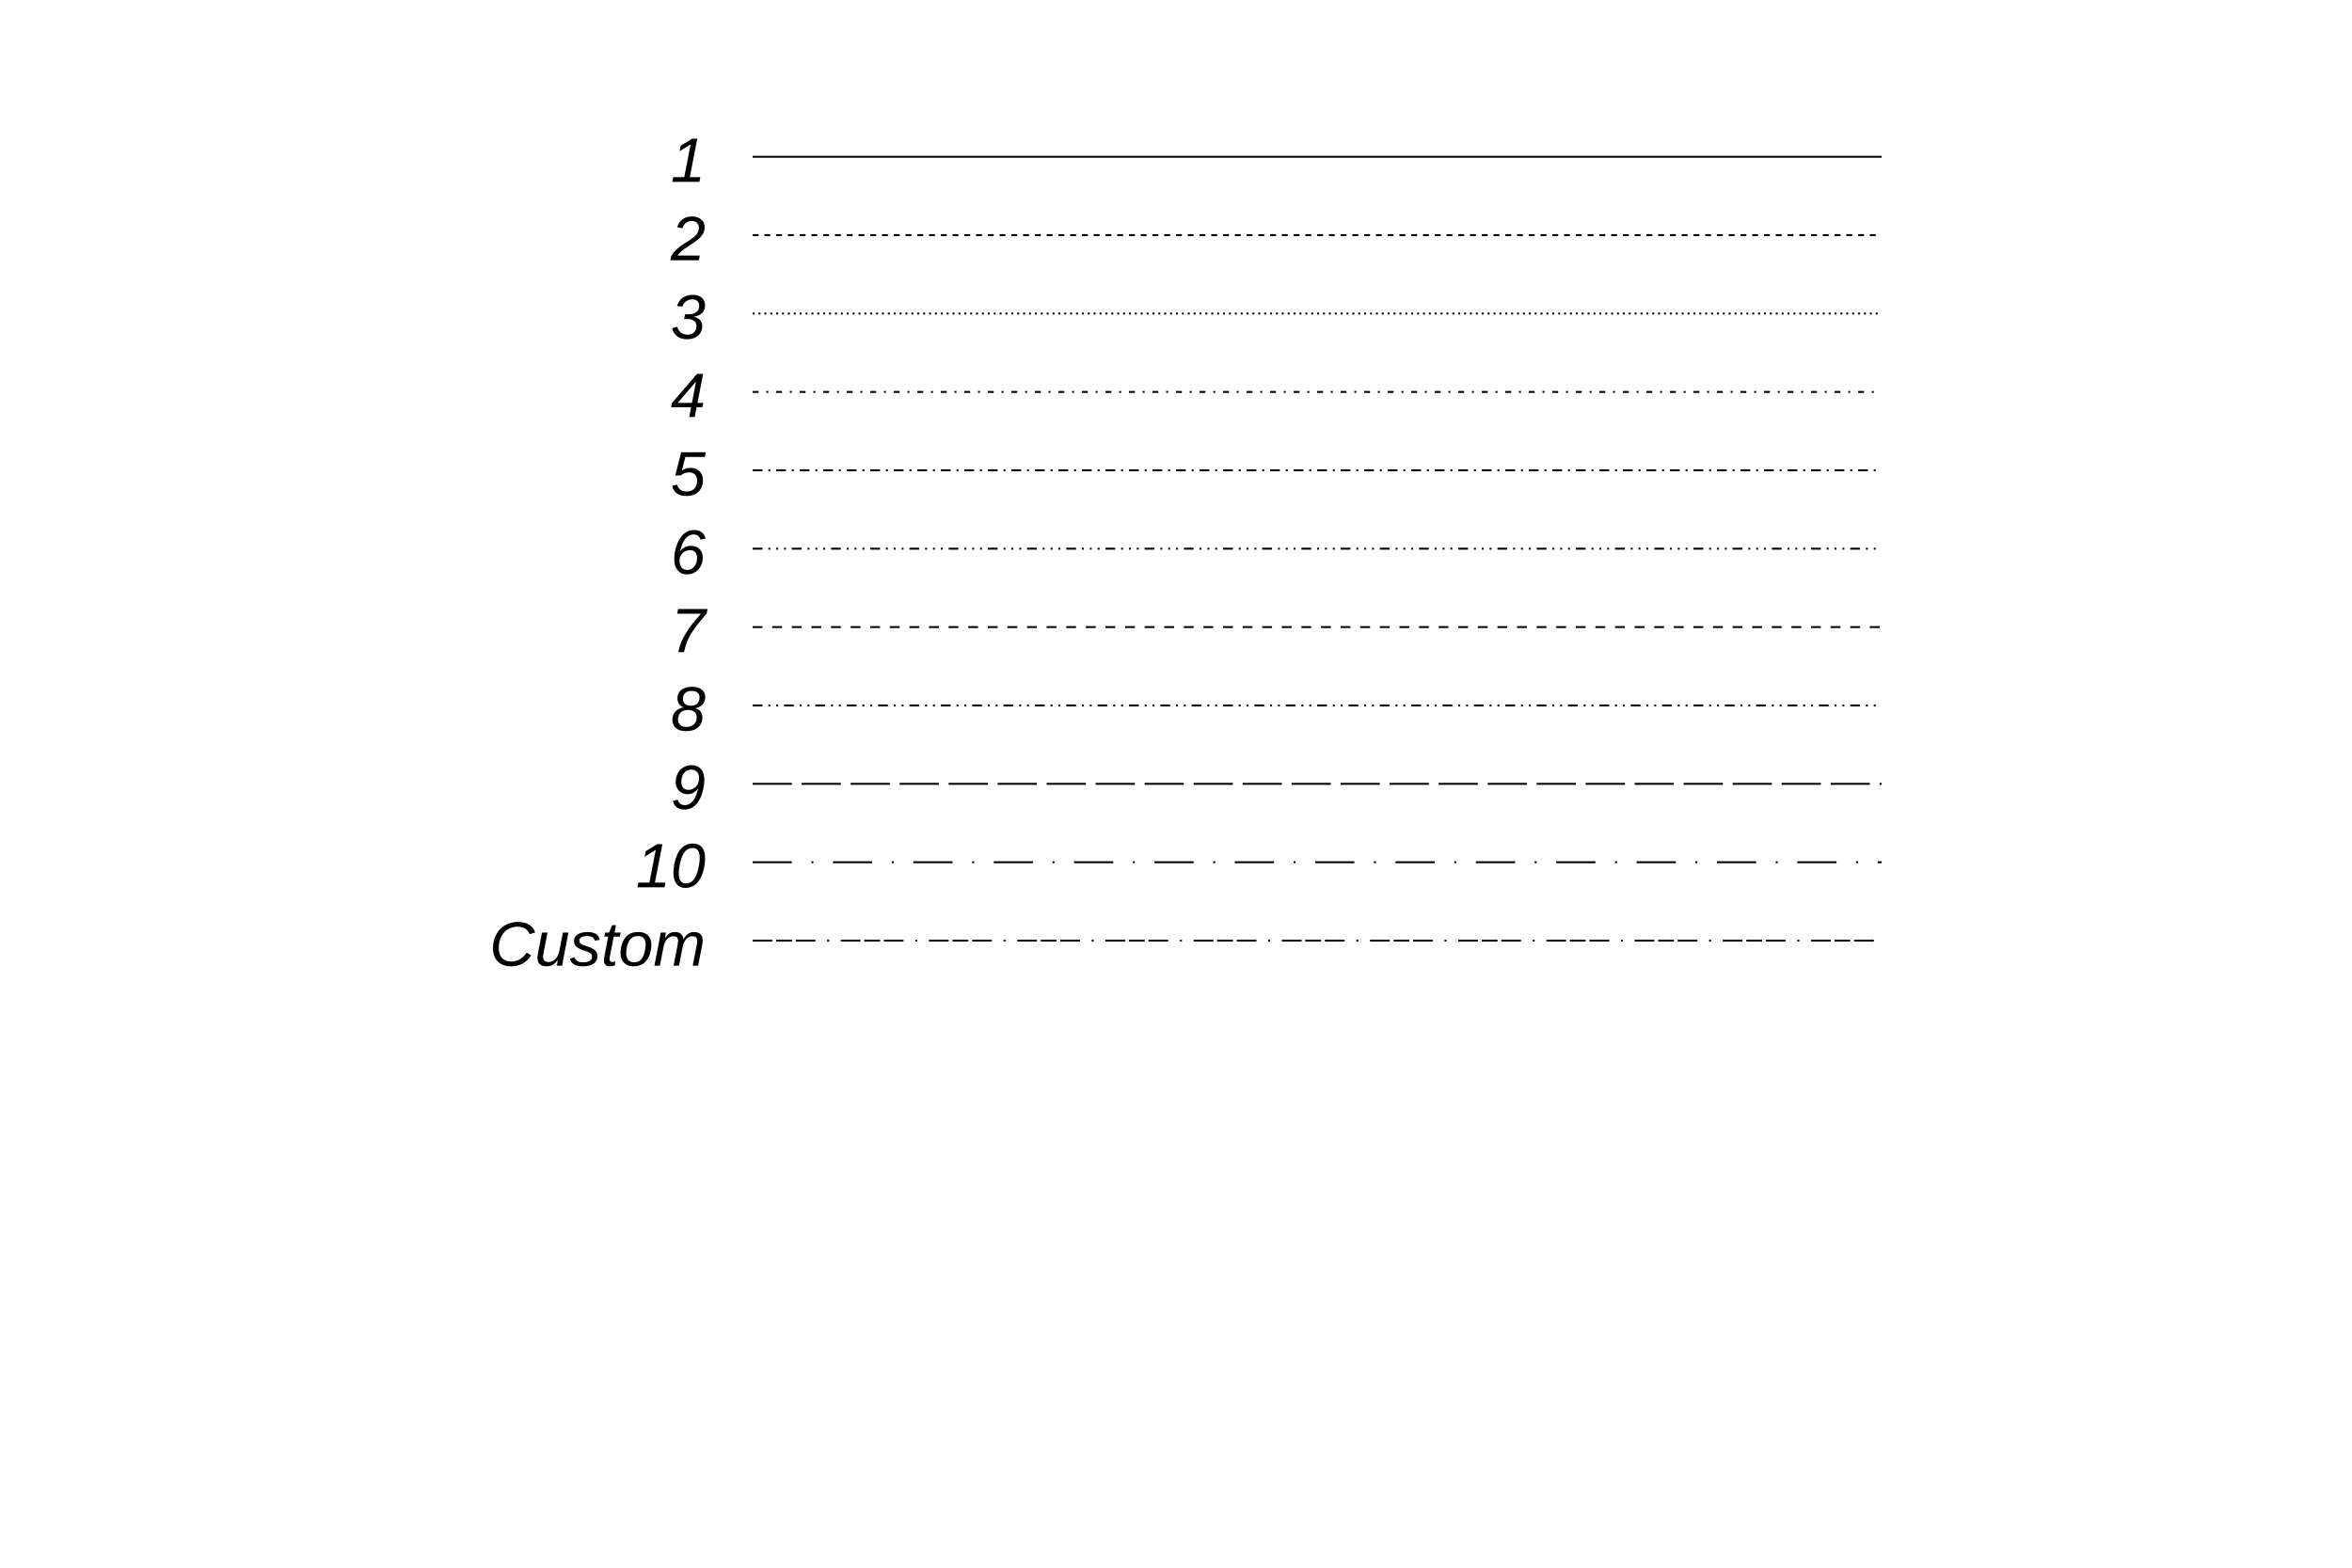
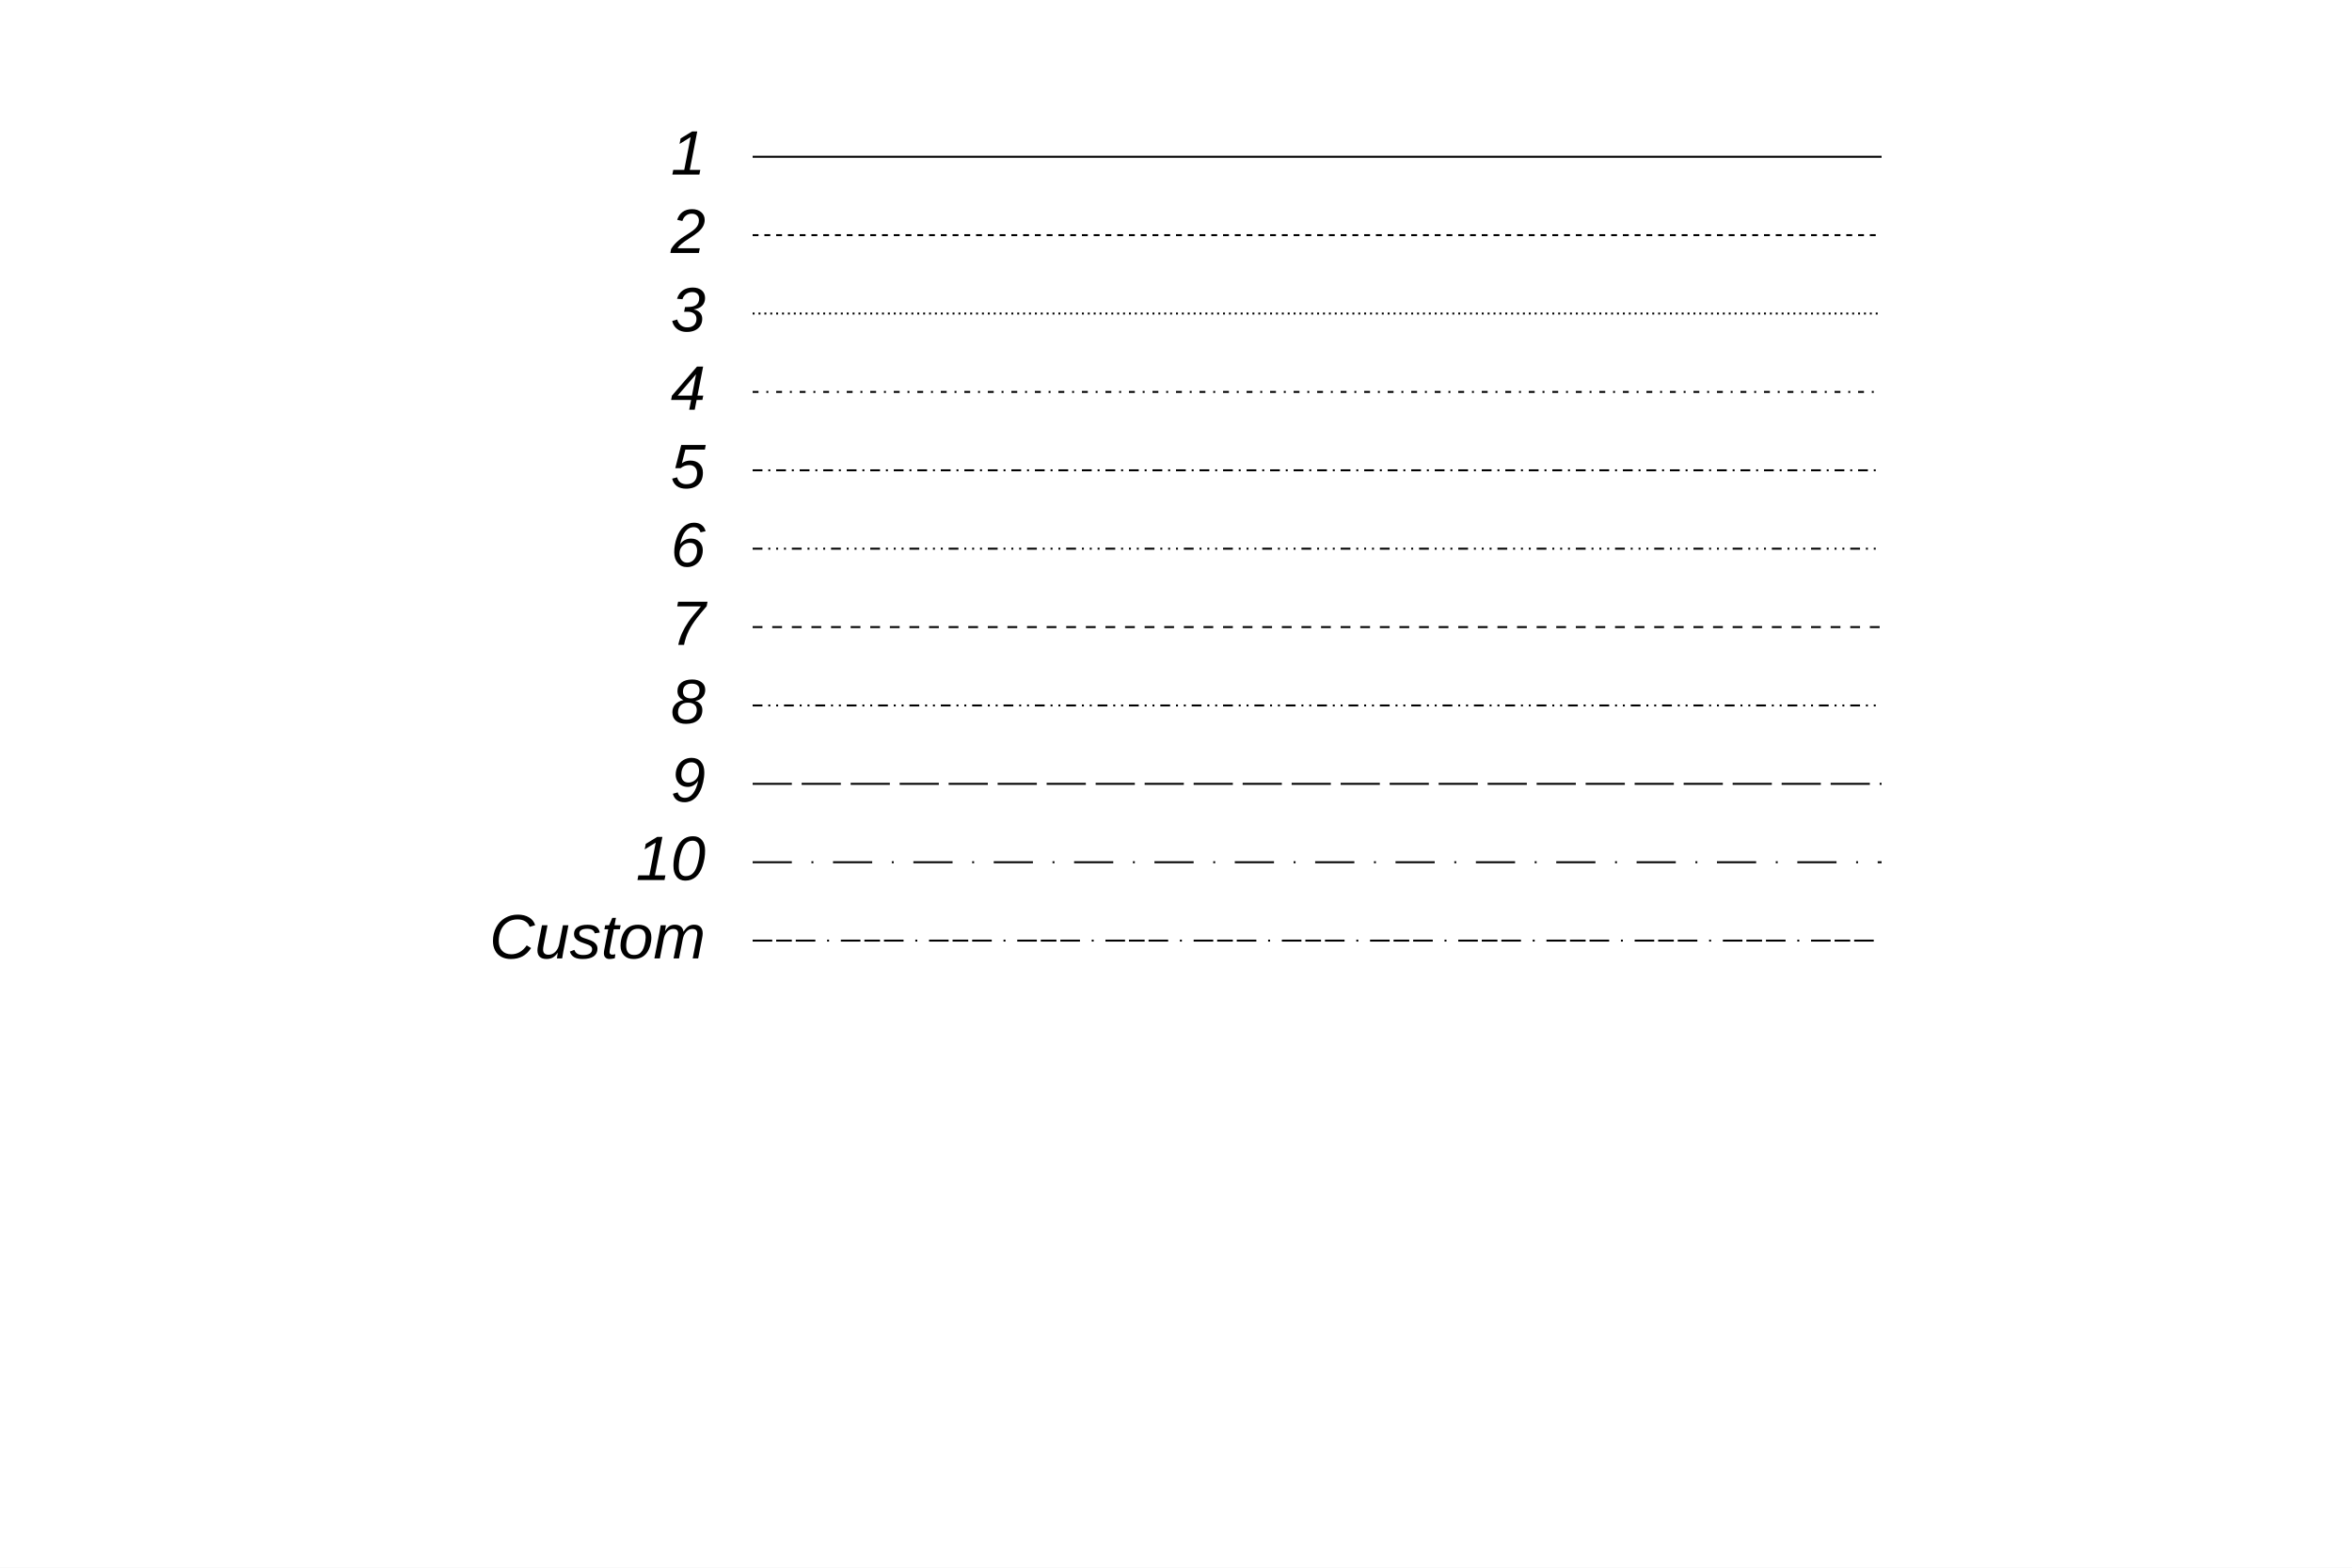
<svg xmlns="http://www.w3.org/2000/svg" width="1200" height="800" viewBox="0 0 1200 800" preserveAspectRatio="none">
  <path d="M0,0H1200V800H0Z" style="fill: white;" />
  <g>
-     <g font-family="Arial" font-size="32" space="preserve" font-style="oblique">
-       <text fill="black" text-anchor="end" dy=".4em" transform="translate(360,80)">
-     1
-    </text>
+     <g font-family="Arial" font-size="32" xml:space="preserve" font-style="oblique">
+       <text fill="black" text-anchor="end" dominant-baseline="middle" transform="translate(360,80)">1</text>
    </g>
    <g>
      <path d="M384,80L960,80" style="stroke: black; stroke-width: 1;" />
    </g>
-     <g font-family="Arial" font-size="32" space="preserve" font-style="oblique">
-       <text fill="black" text-anchor="end" dy=".4em" transform="translate(360,120)">
-     2
-    </text>
+     <g font-family="Arial" font-size="32" xml:space="preserve" font-style="oblique">
+       <text fill="black" text-anchor="end" dominant-baseline="middle" transform="translate(360,120)">2</text>
    </g>
    <g>
-       <path d="M384,120L960,120" style="stroke: black; stroke-width: 1; stroke-dasharray: 3,3;" />
+       <path d="M384,120L960,120" style="stroke: black; stroke-width: 1; stroke-dasharray: 3, 3;" />
    </g>
-     <g font-family="Arial" font-size="32" space="preserve" font-style="oblique">
-       <text fill="black" text-anchor="end" dy=".4em" transform="translate(360,160)">
-     3
-    </text>
+     <g font-family="Arial" font-size="32" xml:space="preserve" font-style="oblique">
+       <text fill="black" text-anchor="end" dominant-baseline="middle" transform="translate(360,160)">3</text>
    </g>
    <g>
-       <path d="M384,160L960,160" style="stroke: black; stroke-width: 1; stroke-dasharray: 1,2;" />
+       <path d="M384,160L960,160" style="stroke: black; stroke-width: 1; stroke-dasharray: 1, 2;" />
    </g>
-     <g font-family="Arial" font-size="32" space="preserve" font-style="oblique">
-       <text fill="black" text-anchor="end" dy=".4em" transform="translate(360,200)">
-     4
-    </text>
+     <g font-family="Arial" font-size="32" xml:space="preserve" font-style="oblique">
+       <text fill="black" text-anchor="end" dominant-baseline="middle" transform="translate(360,200)">4</text>
    </g>
    <g>
-       <path d="M384,200L960,200" style="stroke: black; stroke-width: 1; stroke-dasharray: 3,4,1,4;" />
+       <path d="M384,200L960,200" style="stroke: black; stroke-width: 1; stroke-dasharray: 3, 4, 1, 4;" />
    </g>
-     <g font-family="Arial" font-size="32" space="preserve" font-style="oblique">
-       <text fill="black" text-anchor="end" dy=".4em" transform="translate(360,240)">
-     5
-    </text>
+     <g font-family="Arial" font-size="32" xml:space="preserve" font-style="oblique">
+       <text fill="black" text-anchor="end" dominant-baseline="middle" transform="translate(360,240)">5</text>
    </g>
    <g>
-       <path d="M384,240L960,240" style="stroke: black; stroke-width: 1; stroke-dasharray: 5,3,1,3;" />
+       <path d="M384,240L960,240" style="stroke: black; stroke-width: 1; stroke-dasharray: 5, 3, 1, 3;" />
    </g>
-     <g font-family="Arial" font-size="32" space="preserve" font-style="oblique">
-       <text fill="black" text-anchor="end" dy=".4em" transform="translate(360,280)">
-     6
-    </text>
+     <g font-family="Arial" font-size="32" xml:space="preserve" font-style="oblique">
+       <text fill="black" text-anchor="end" dominant-baseline="middle" transform="translate(360,280)">6</text>
    </g>
    <g>
-       <path d="M384,280L960,280" style="stroke: black; stroke-width: 1; stroke-dasharray: 5,3,1,3,1,3,1,3;" />
+       <path d="M384,280L960,280" style="stroke: black; stroke-width: 1; stroke-dasharray: 5, 3, 1, 3, 1, 3, 1, 3;" />
    </g>
-     <g font-family="Arial" font-size="32" space="preserve" font-style="oblique">
-       <text fill="black" text-anchor="end" dy=".4em" transform="translate(360,320)">
-     7
-    </text>
+     <g font-family="Arial" font-size="32" xml:space="preserve" font-style="oblique">
+       <text fill="black" text-anchor="end" dominant-baseline="middle" transform="translate(360,320)">7</text>
    </g>
    <g>
-       <path d="M384,320L960,320" style="stroke: black; stroke-width: 1; stroke-dasharray: 5,5;" />
+       <path d="M384,320L960,320" style="stroke: black; stroke-width: 1; stroke-dasharray: 5, 5;" />
    </g>
-     <g font-family="Arial" font-size="32" space="preserve" font-style="oblique">
-       <text fill="black" text-anchor="end" dy=".4em" transform="translate(360,360)">
-     8
-    </text>
+     <g font-family="Arial" font-size="32" xml:space="preserve" font-style="oblique">
+       <text fill="black" text-anchor="end" dominant-baseline="middle" transform="translate(360,360)">8</text>
    </g>
    <g>
-       <path d="M384,360L960,360" style="stroke: black; stroke-width: 1; stroke-dasharray: 5,3,1,3,1,3;" />
+       <path d="M384,360L960,360" style="stroke: black; stroke-width: 1; stroke-dasharray: 5, 3, 1, 3, 1, 3;" />
    </g>
-     <g font-family="Arial" font-size="32" space="preserve" font-style="oblique">
-       <text fill="black" text-anchor="end" dy=".4em" transform="translate(360,400)">
-     9
-    </text>
+     <g font-family="Arial" font-size="32" xml:space="preserve" font-style="oblique">
+       <text fill="black" text-anchor="end" dominant-baseline="middle" transform="translate(360,400)">9</text>
    </g>
    <g>
-       <path d="M384,400L960,400" style="stroke: black; stroke-width: 1; stroke-dasharray: 20,5;" />
+       <path d="M384,400L960,400" style="stroke: black; stroke-width: 1; stroke-dasharray: 20, 5;" />
    </g>
-     <g font-family="Arial" font-size="32" space="preserve" font-style="oblique">
-       <text fill="black" text-anchor="end" dy=".4em" transform="translate(360,440)">
-     10
-    </text>
+     <g font-family="Arial" font-size="32" xml:space="preserve" font-style="oblique">
+       <text fill="black" text-anchor="end" dominant-baseline="middle" transform="translate(360,440)">10</text>
    </g>
    <g>
-       <path d="M384,440L960,440" style="stroke: black; stroke-width: 1; stroke-dasharray: 20,10,1,10;" />
+       <path d="M384,440L960,440" style="stroke: black; stroke-width: 1; stroke-dasharray: 20, 10, 1, 10;" />
    </g>
-     <g font-family="Arial" font-size="32" space="preserve" font-style="oblique">
-       <text fill="black" text-anchor="end" dy=".4em" transform="translate(360,480)">
-     Custom
-    </text>
+     <g font-family="Arial" font-size="32" xml:space="preserve" font-style="oblique">
+       <text fill="black" text-anchor="end" dominant-baseline="middle" transform="translate(360,480)">Custom</text>
    </g>
    <g>
      <path d="M384,480L960,480" style="stroke: black; stroke-width: 1; stroke-dasharray: 10,2,8,2,10,6,1,6;" />
    </g>
  </g>
</svg>
